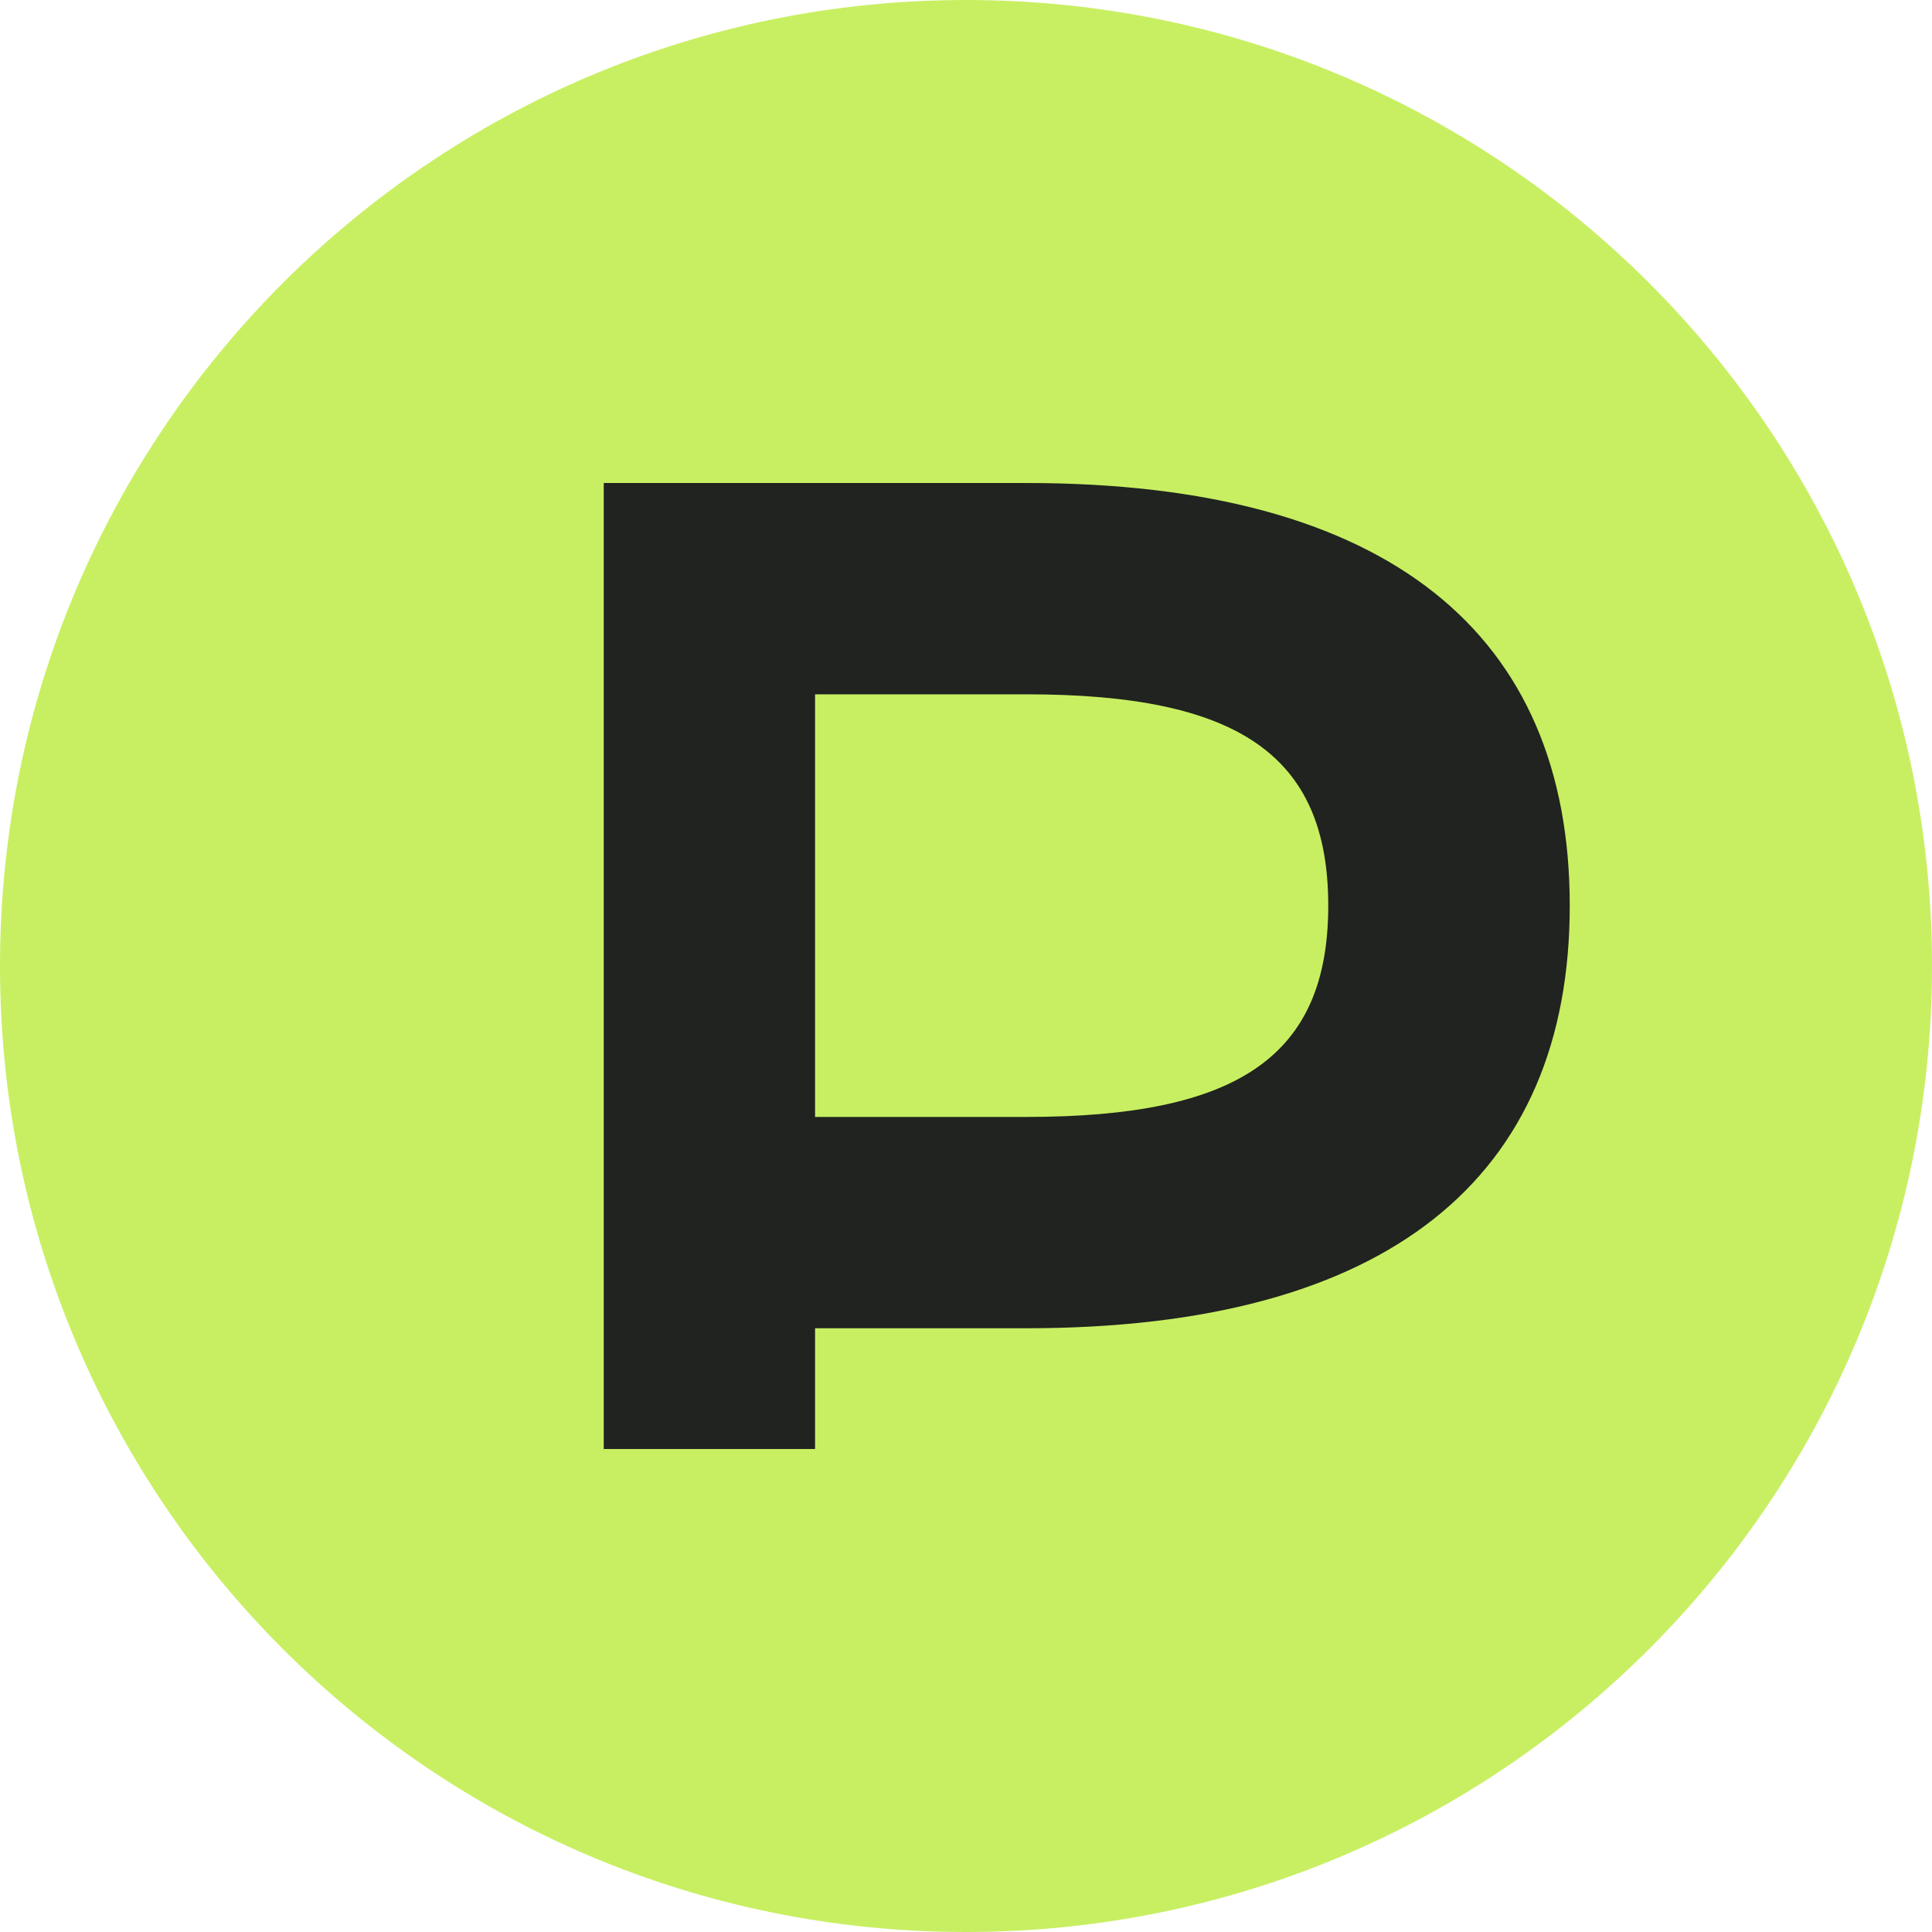
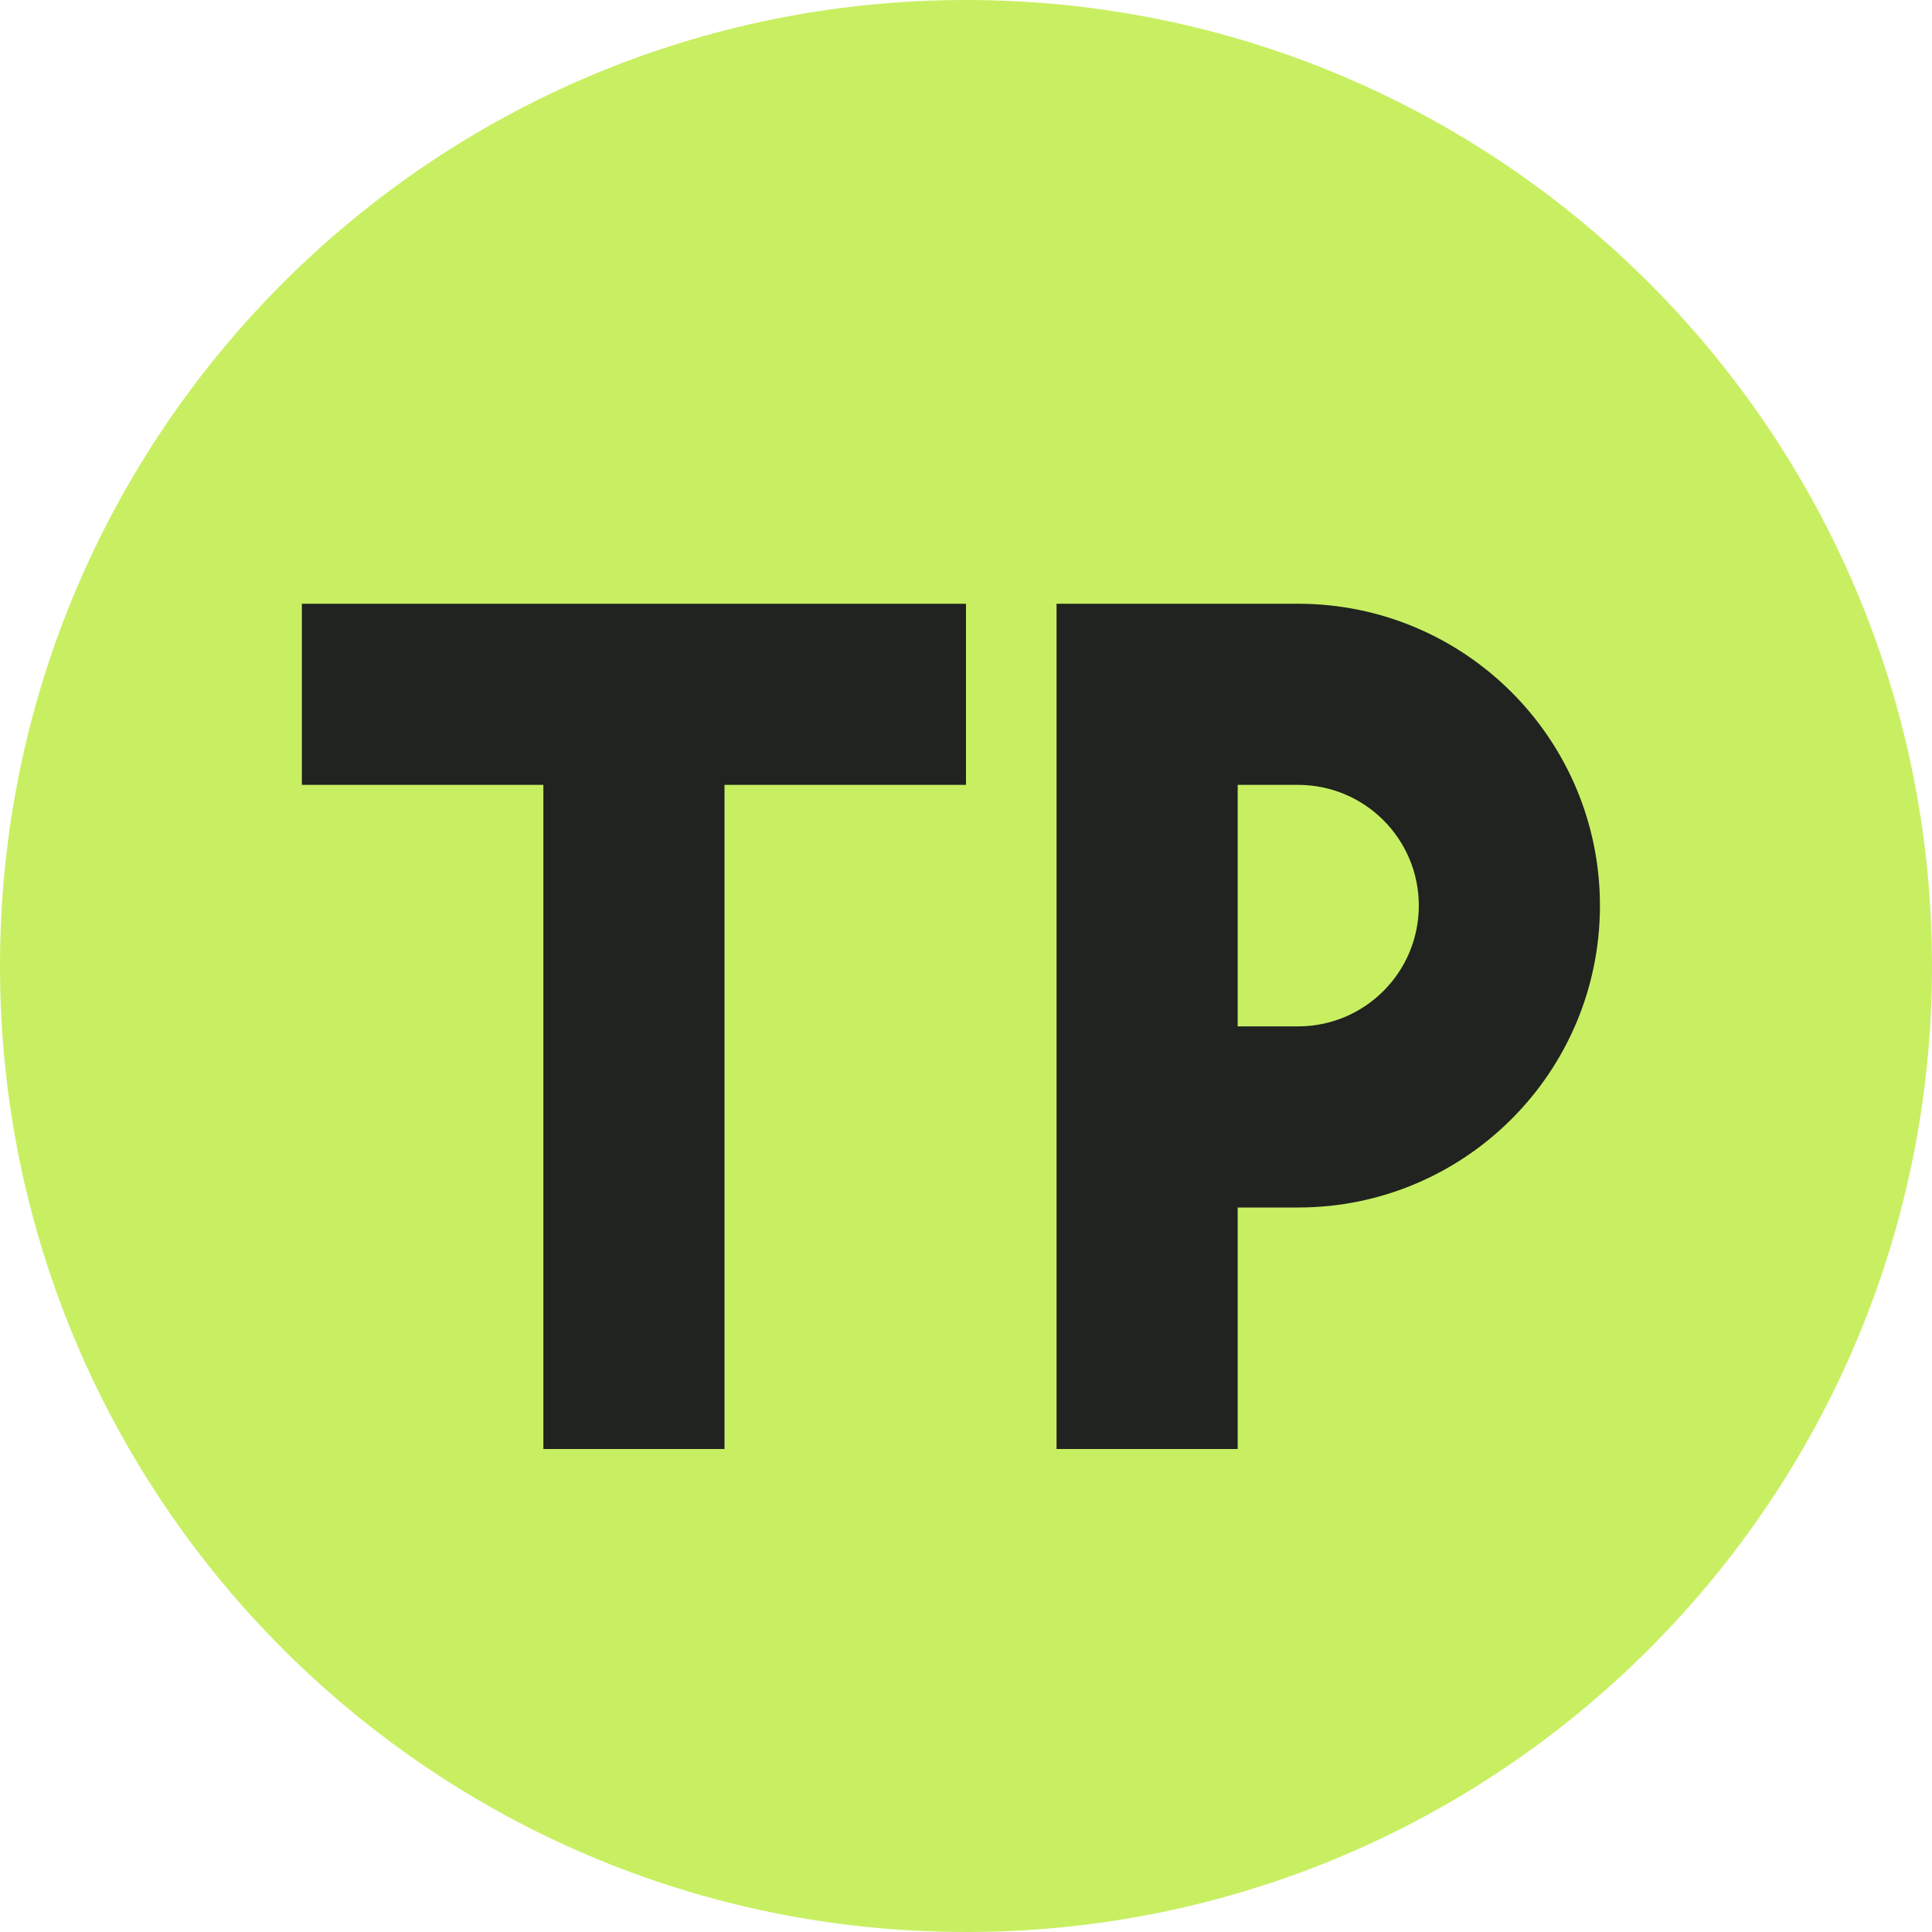
<svg xmlns="http://www.w3.org/2000/svg" viewBox="0 0 64 64">
  <circle cx="32" cy="32" r="32" fill="#c8ef62" />
-   <path fill="#20231f" fill-rule="evenodd" d="M20 48V16h14c12 0 18 5 18 14s-6 14-18 14h-7v4H20Zm7-11h7c7 0 10-2 10-7s-3-7-10-7h-7v14Z" />
+   <path fill="#20231f" d="M10 20h22v6h-8v22h-6V26h-8zm25 0h8a10 10 0 0 1 0 20h-2v8h-6zm6 6v8h2a4 4 0 0 0 0-8z" />
</svg>
